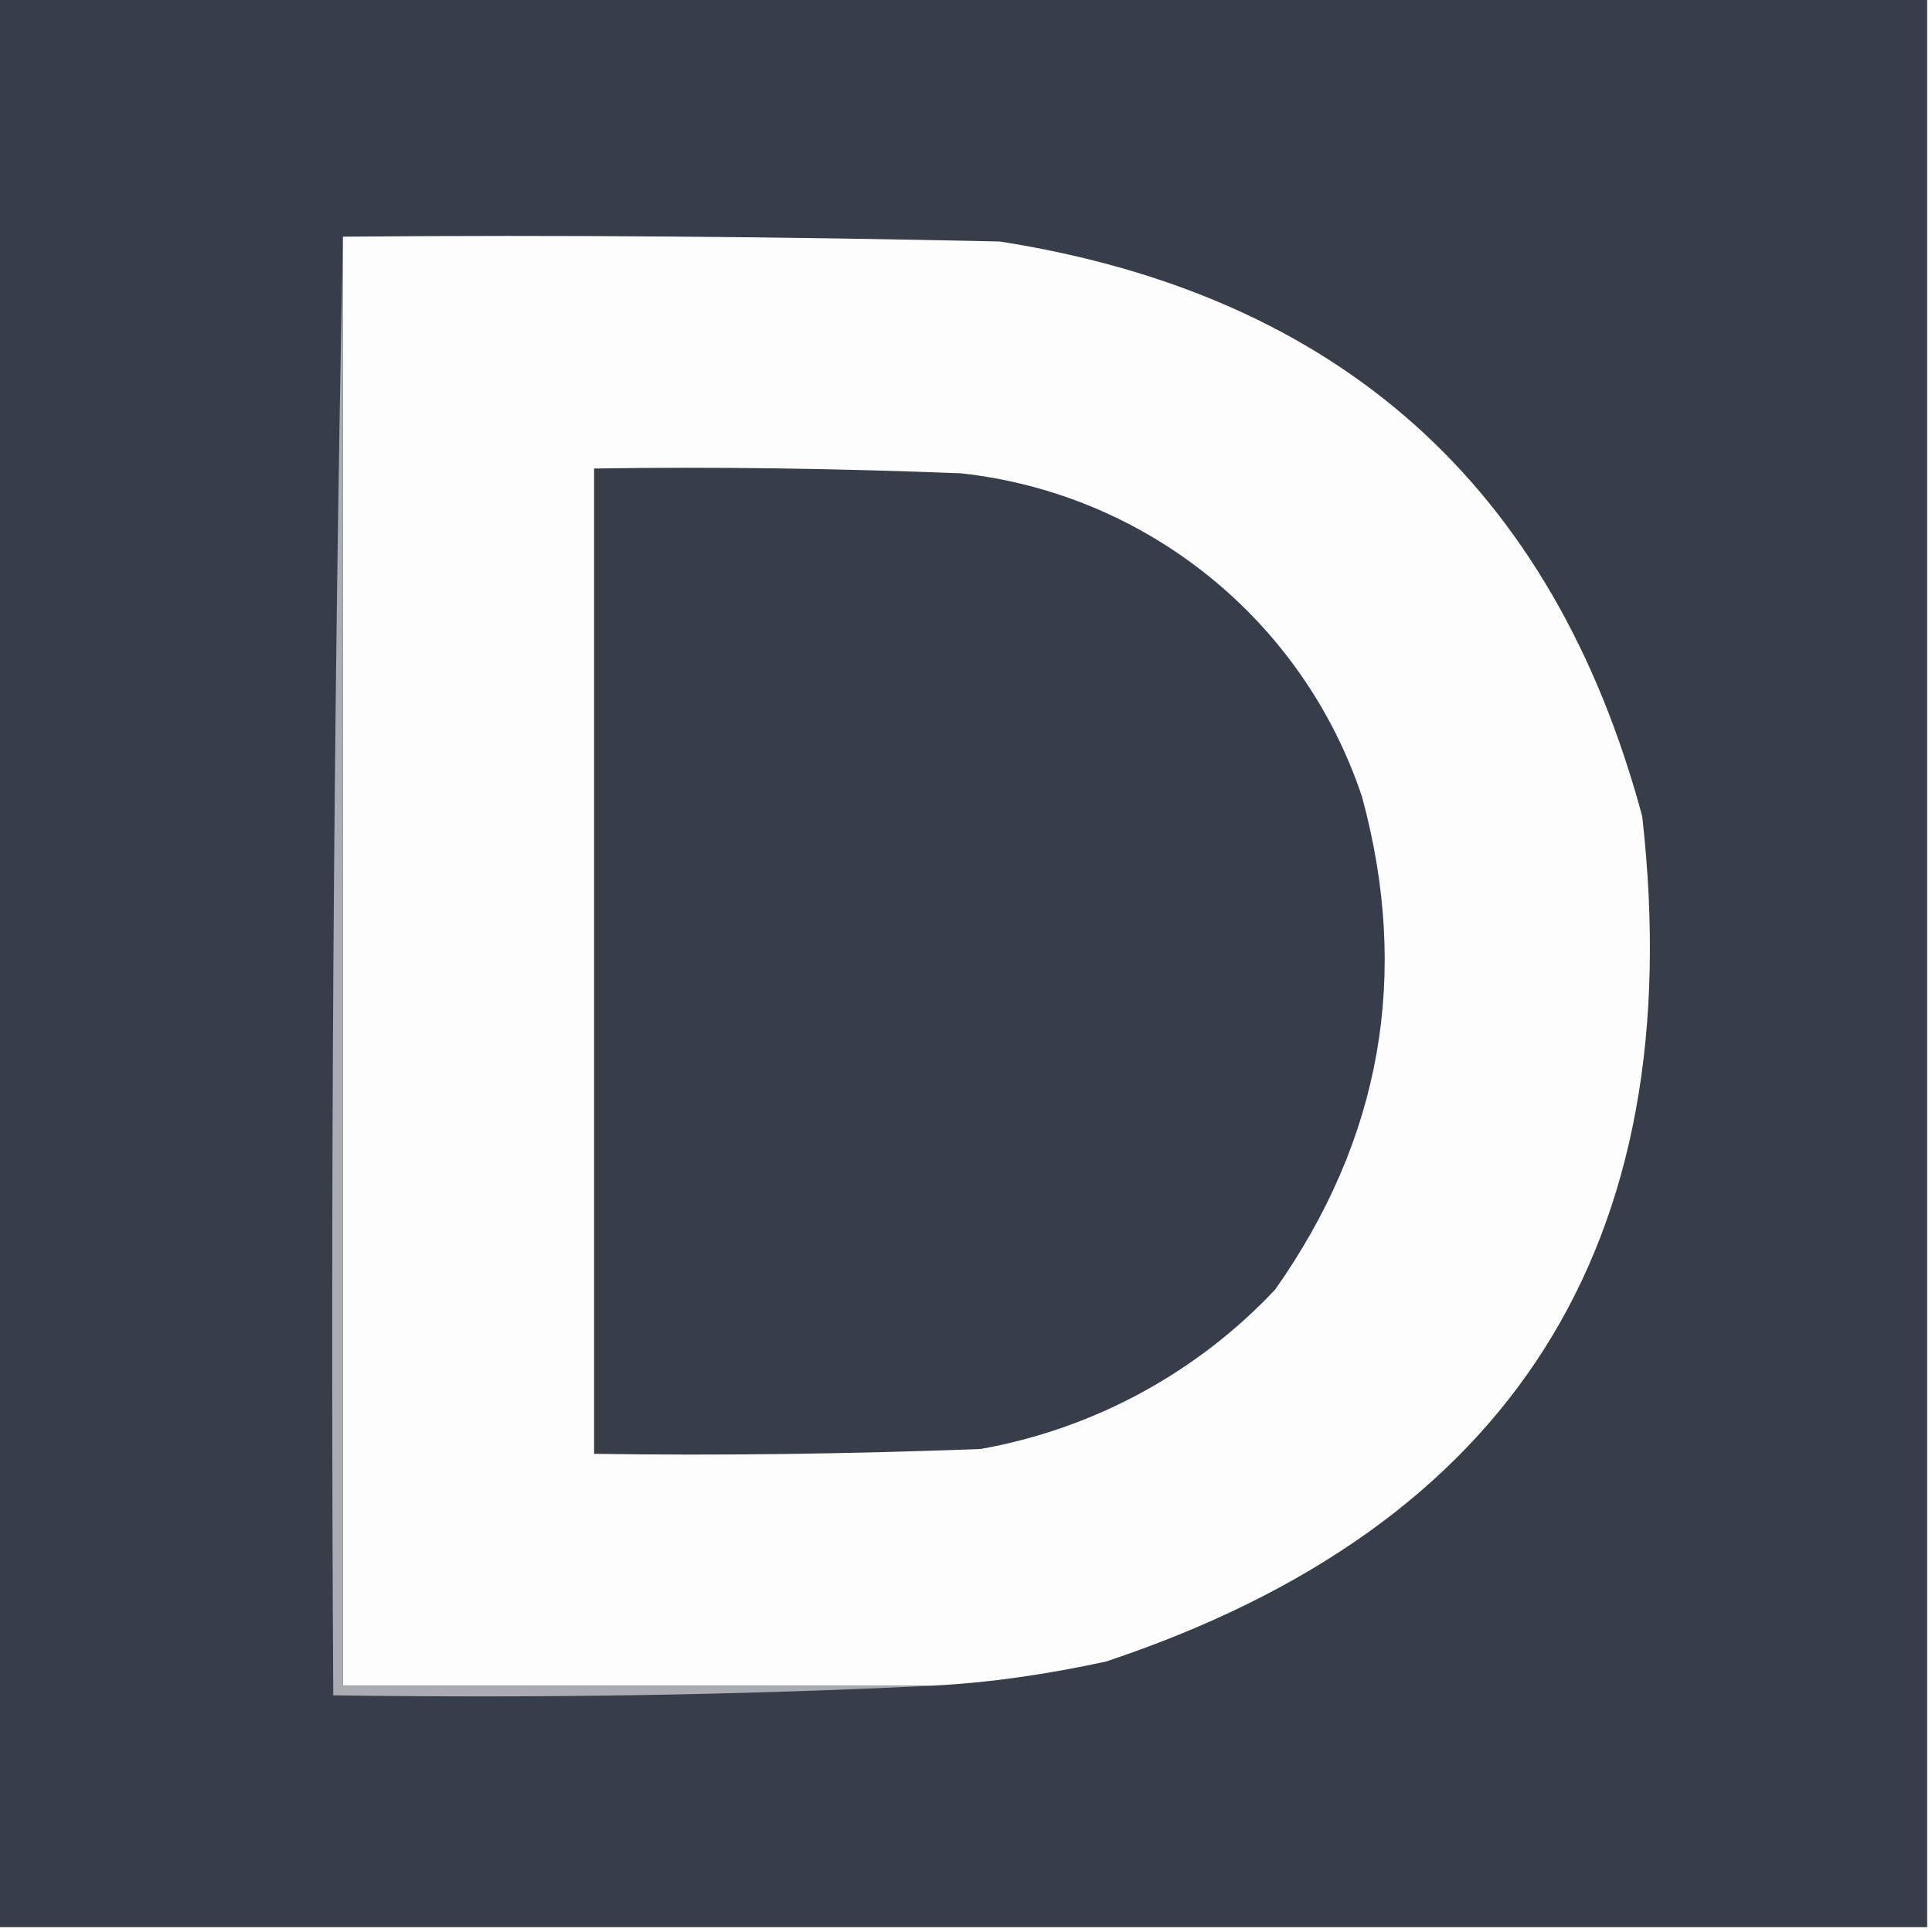
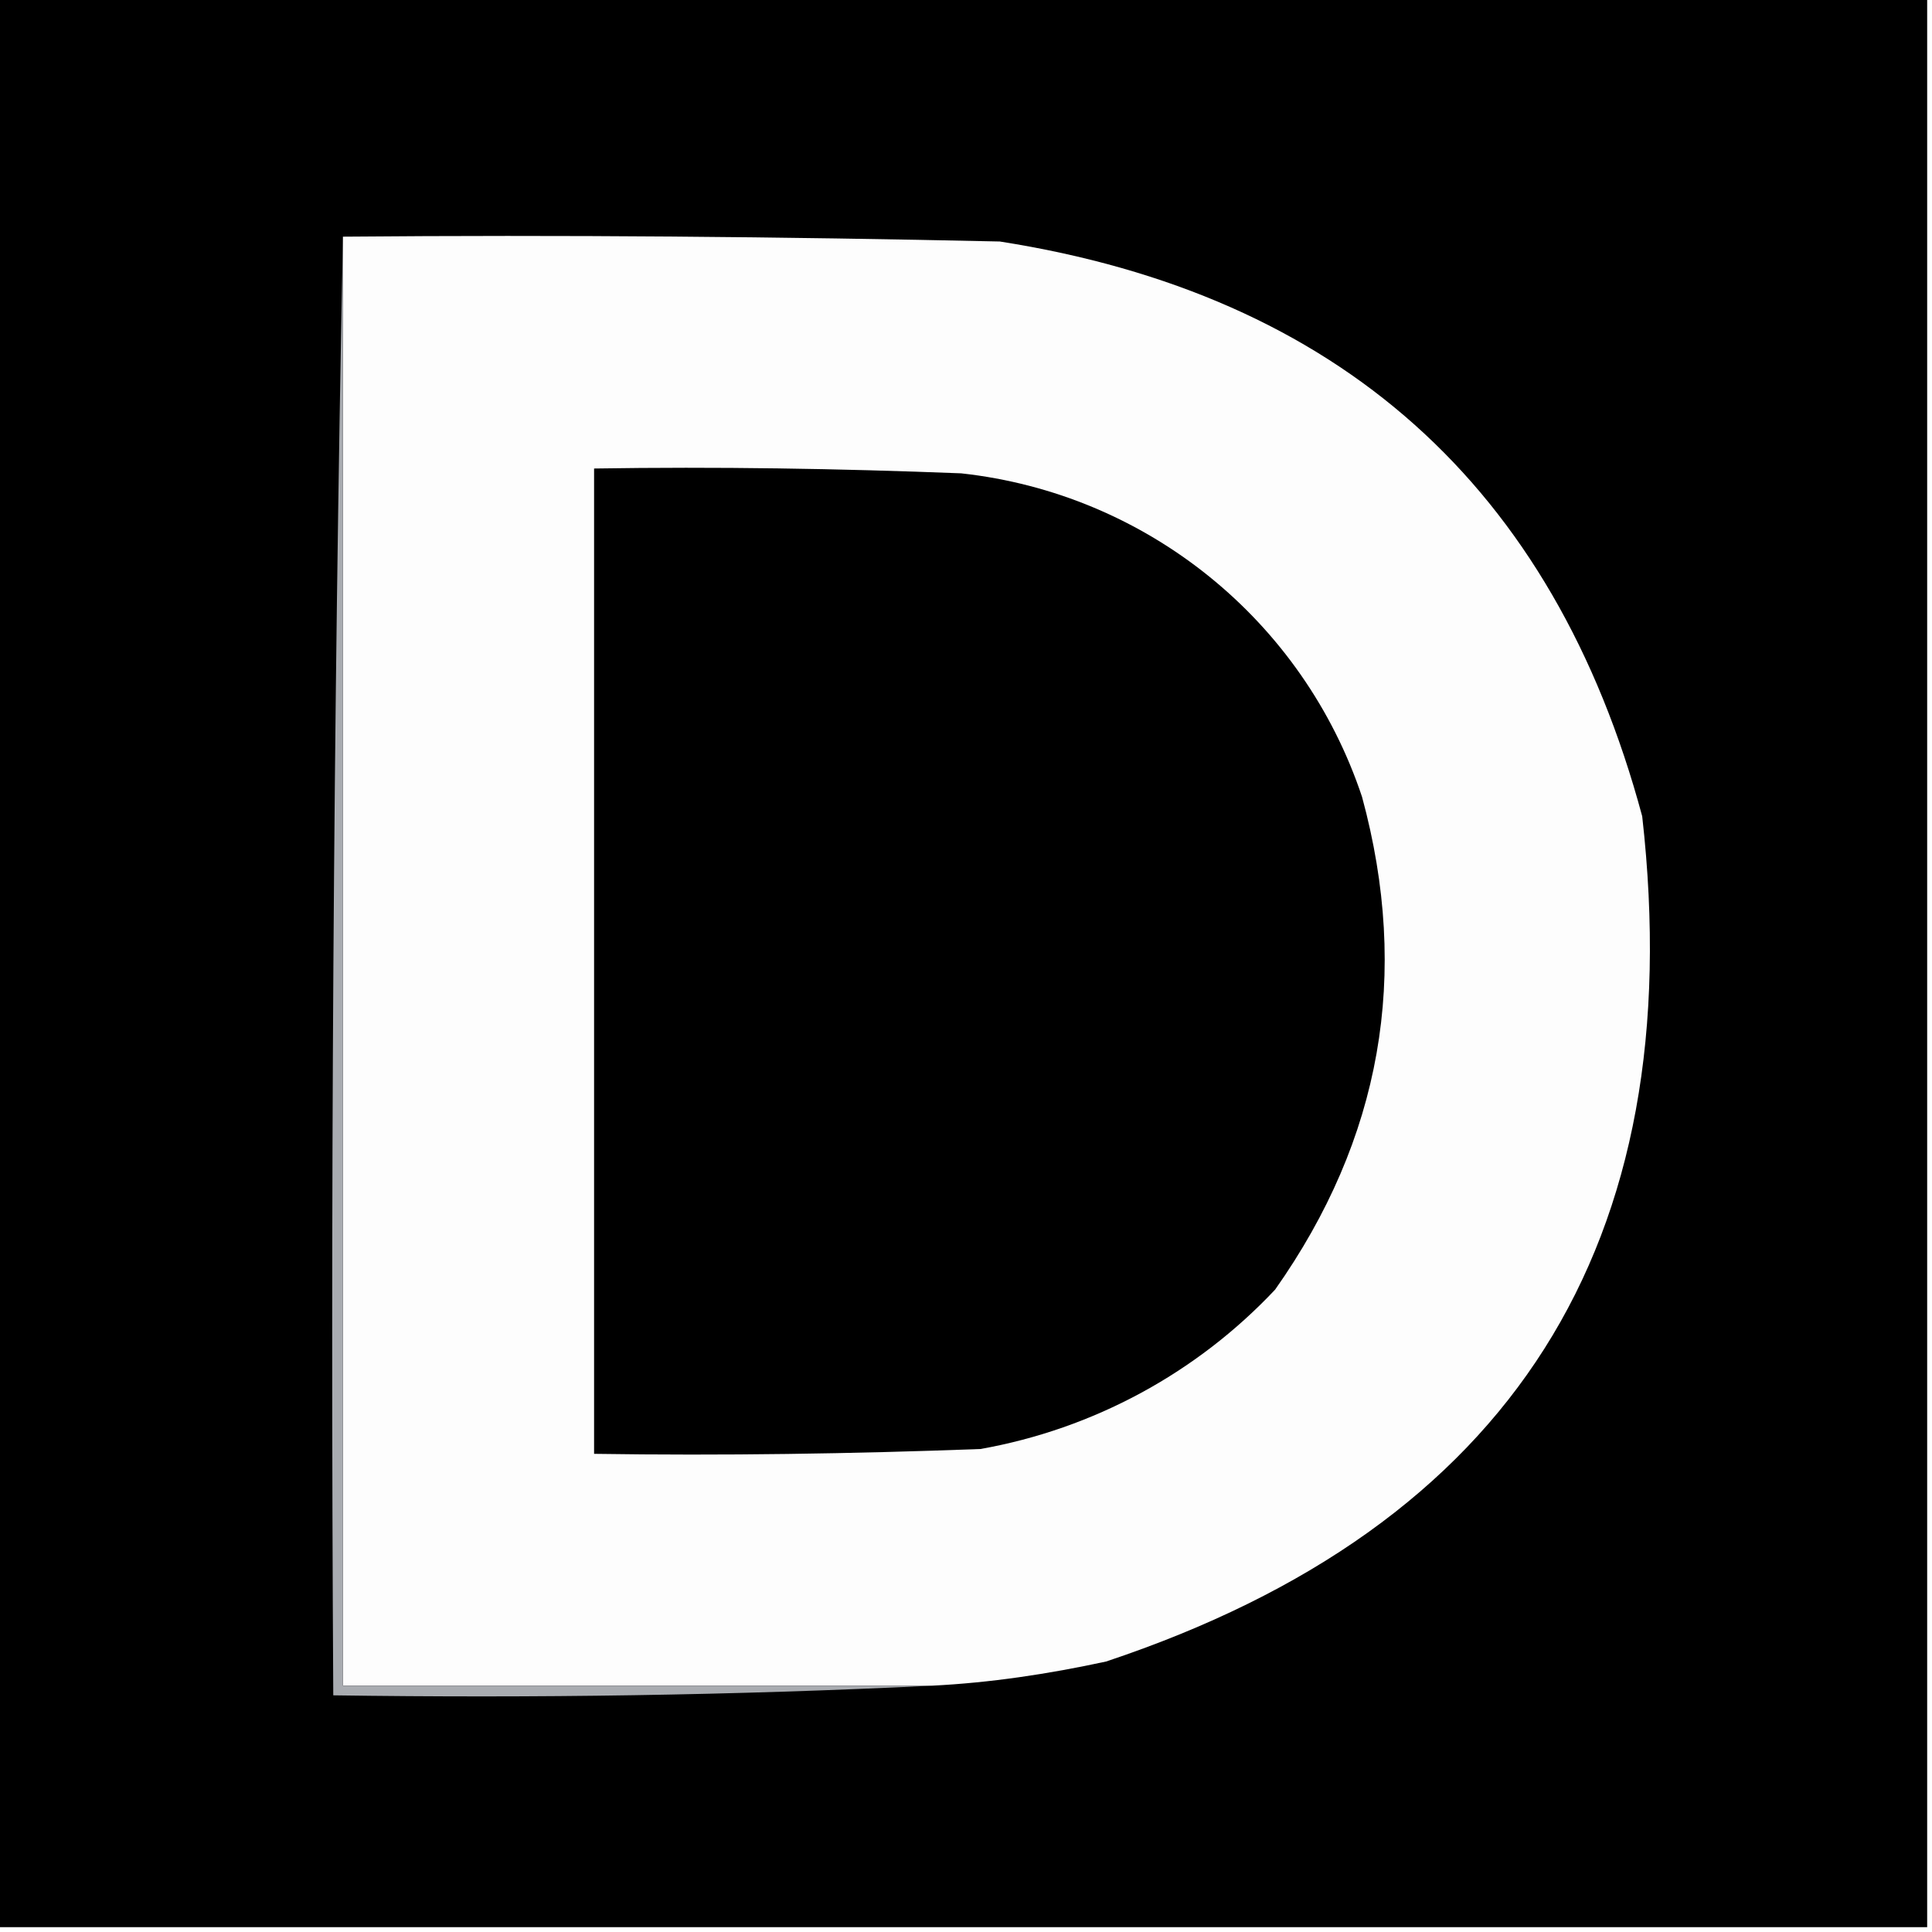
<svg xmlns="http://www.w3.org/2000/svg" width="200" height="200" style="shape-rendering:geometricPrecision;text-rendering:geometricPrecision;image-rendering:optimizeQuality;fill-rule:evenodd;clip-rule:evenodd">
-   <path fill="#373d49" d="M-.5-.5h200v200H-.5V-.5Z" style="opacity:1" />
+   <path fill="black" d="M-.5-.5h200v200H-.5V-.5Z" style="opacity:1" />
  <path fill="#fdfdfd" d="M35.5 24.5c22.7-.2 45.3 0 68 .5 35.1 5.5 57.3 25.3 66.5 59.5 5 44.3-13.5 73.5-55.5 87.5-6 1.3-12 2.2-18 2.5h-61v-150Z" style="opacity:1" />
-   <path fill="#373d49" d="M61.5 48.5c12.7-.2 25.3 0 38 .5A49.4 49.4 0 0 1 141 82.5c5 18.4 2 35.4-9 51a55.1 55.1 0 0 1-30.5 16.5c-13.3.5-26.7.7-40 .5v-102Z" style="opacity:1" />
+   <path fill="black" d="M61.5 48.5c12.7-.2 25.3 0 38 .5A49.4 49.4 0 0 1 141 82.5c5 18.4 2 35.4-9 51a55.1 55.1 0 0 1-30.5 16.5c-13.3.5-26.7.7-40 .5v-102Z" style="opacity:1" />
  <path fill="#a9acb1" d="M35.5 24.5v150h61c-20.5 1-41.2 1.3-62 1-.3-50.5 0-100.8 1-151Z" style="opacity:1" />
</svg>
